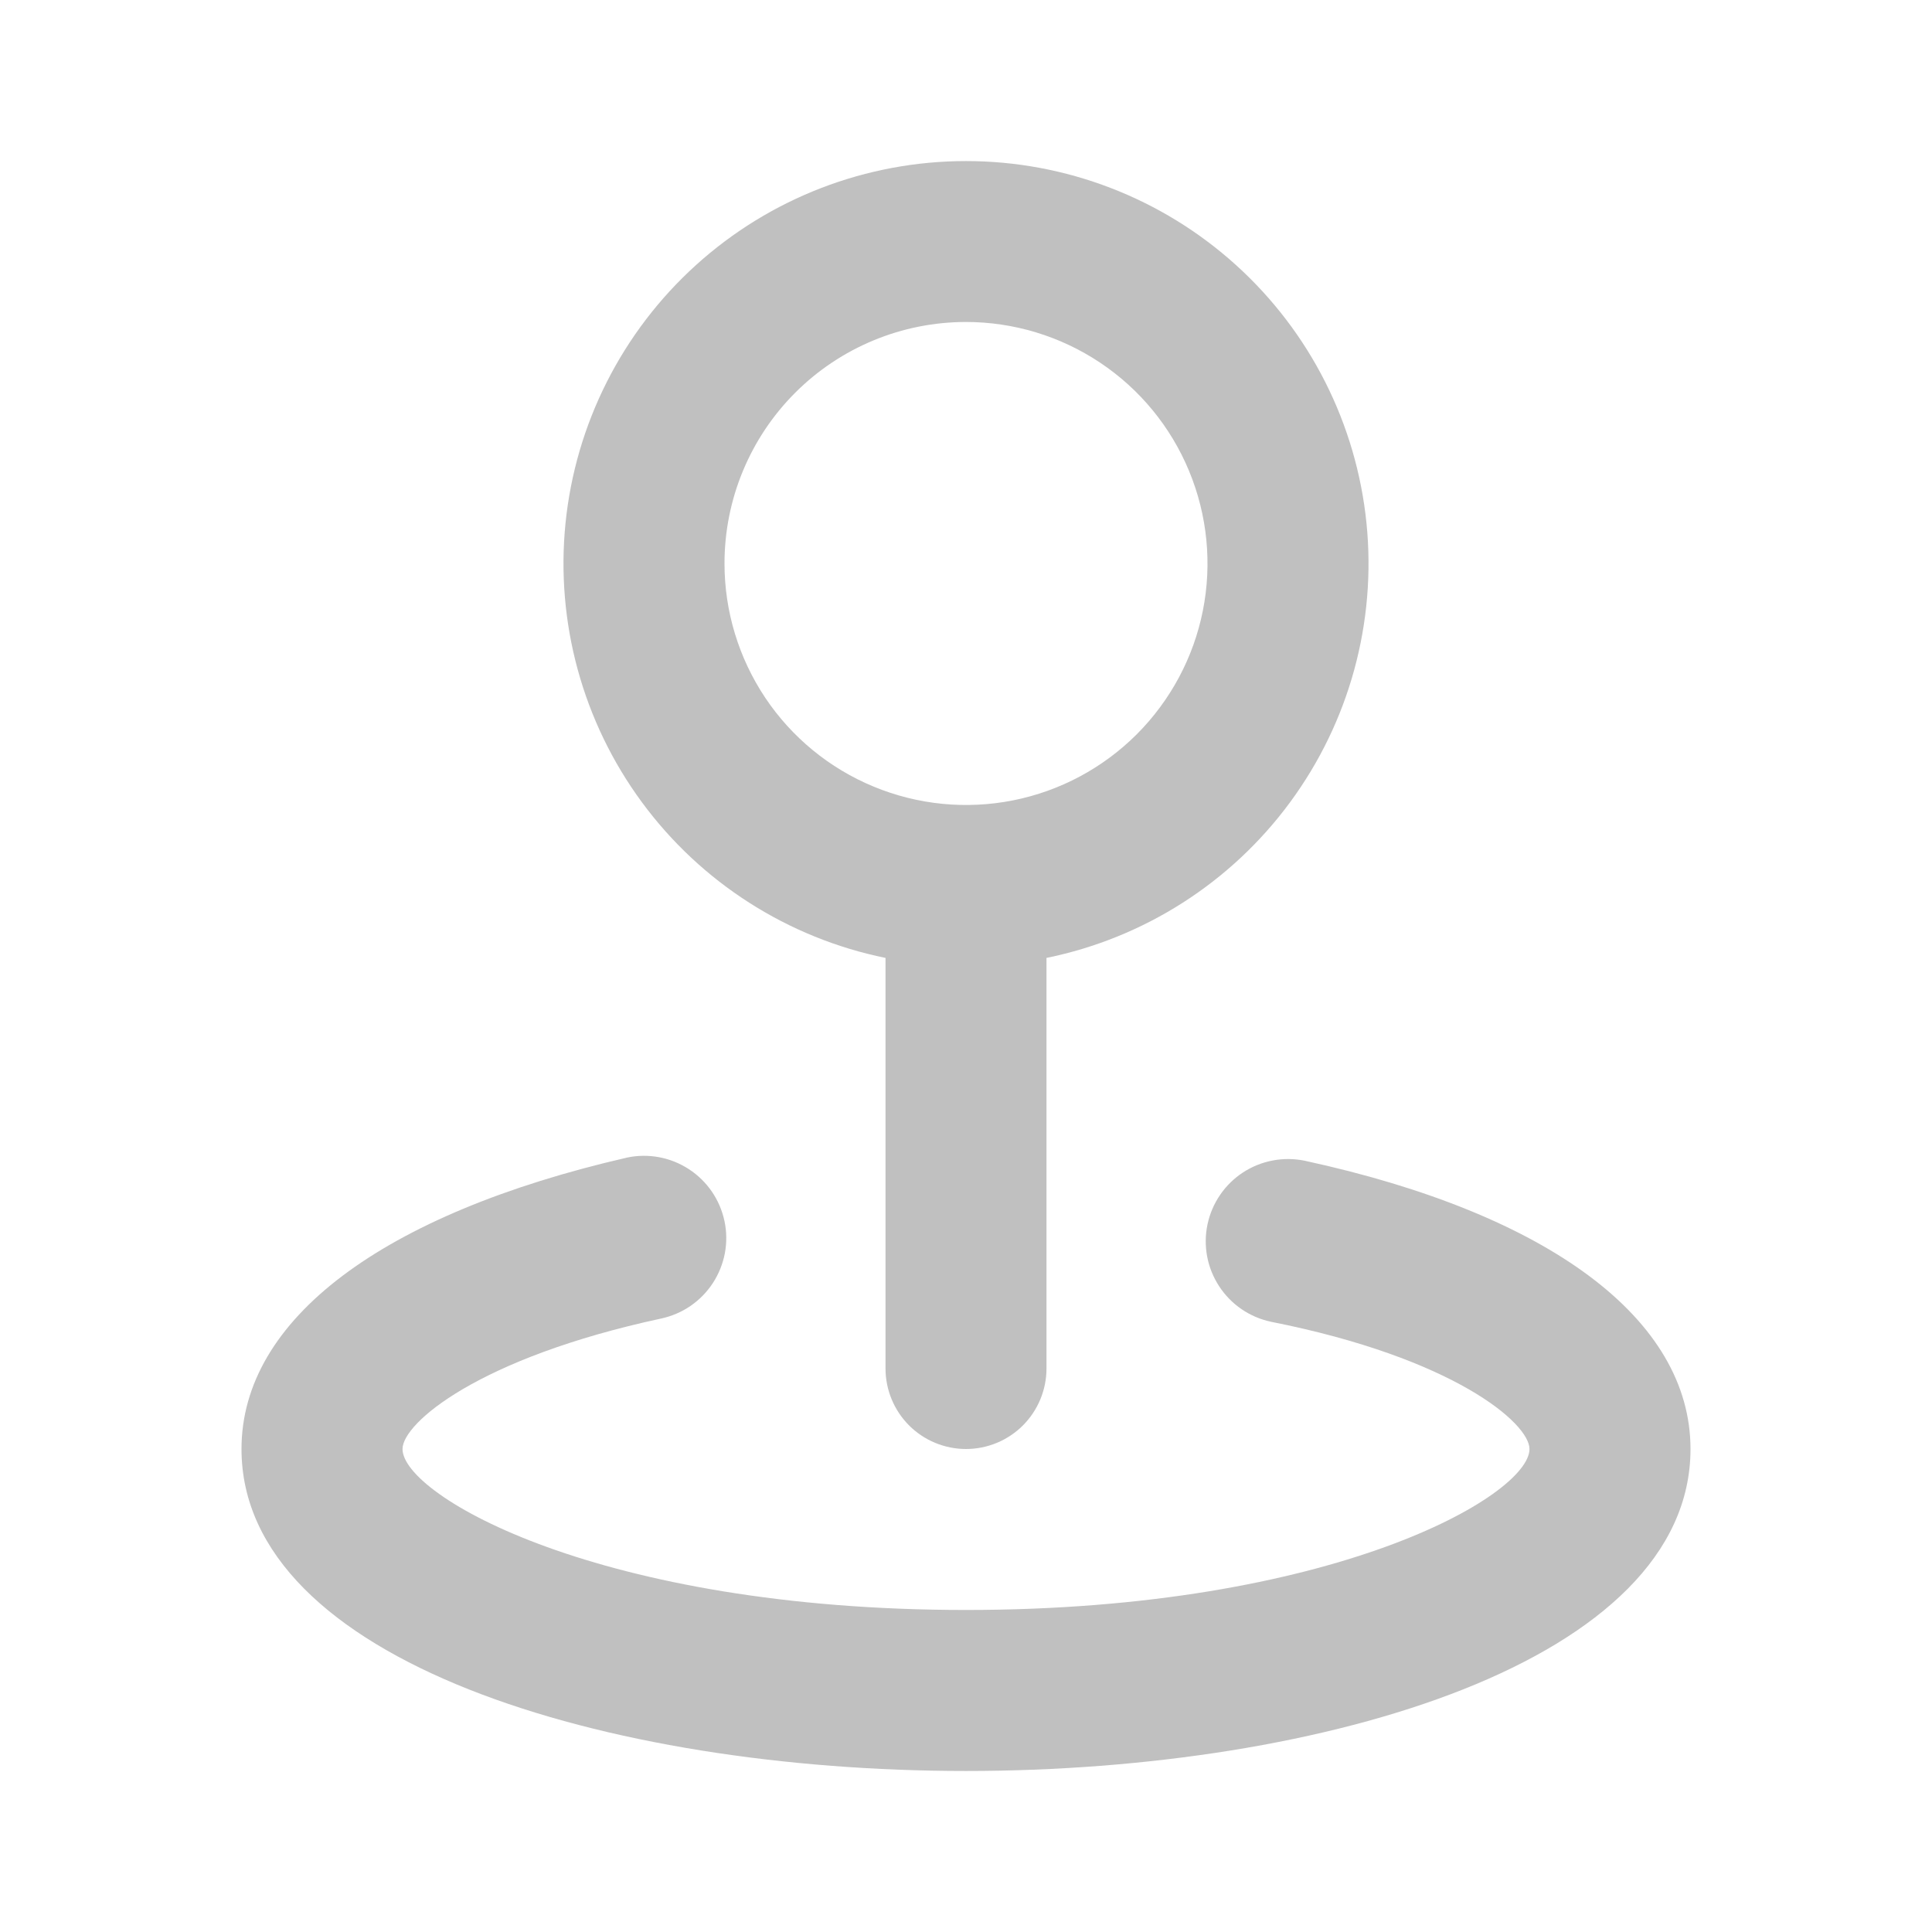
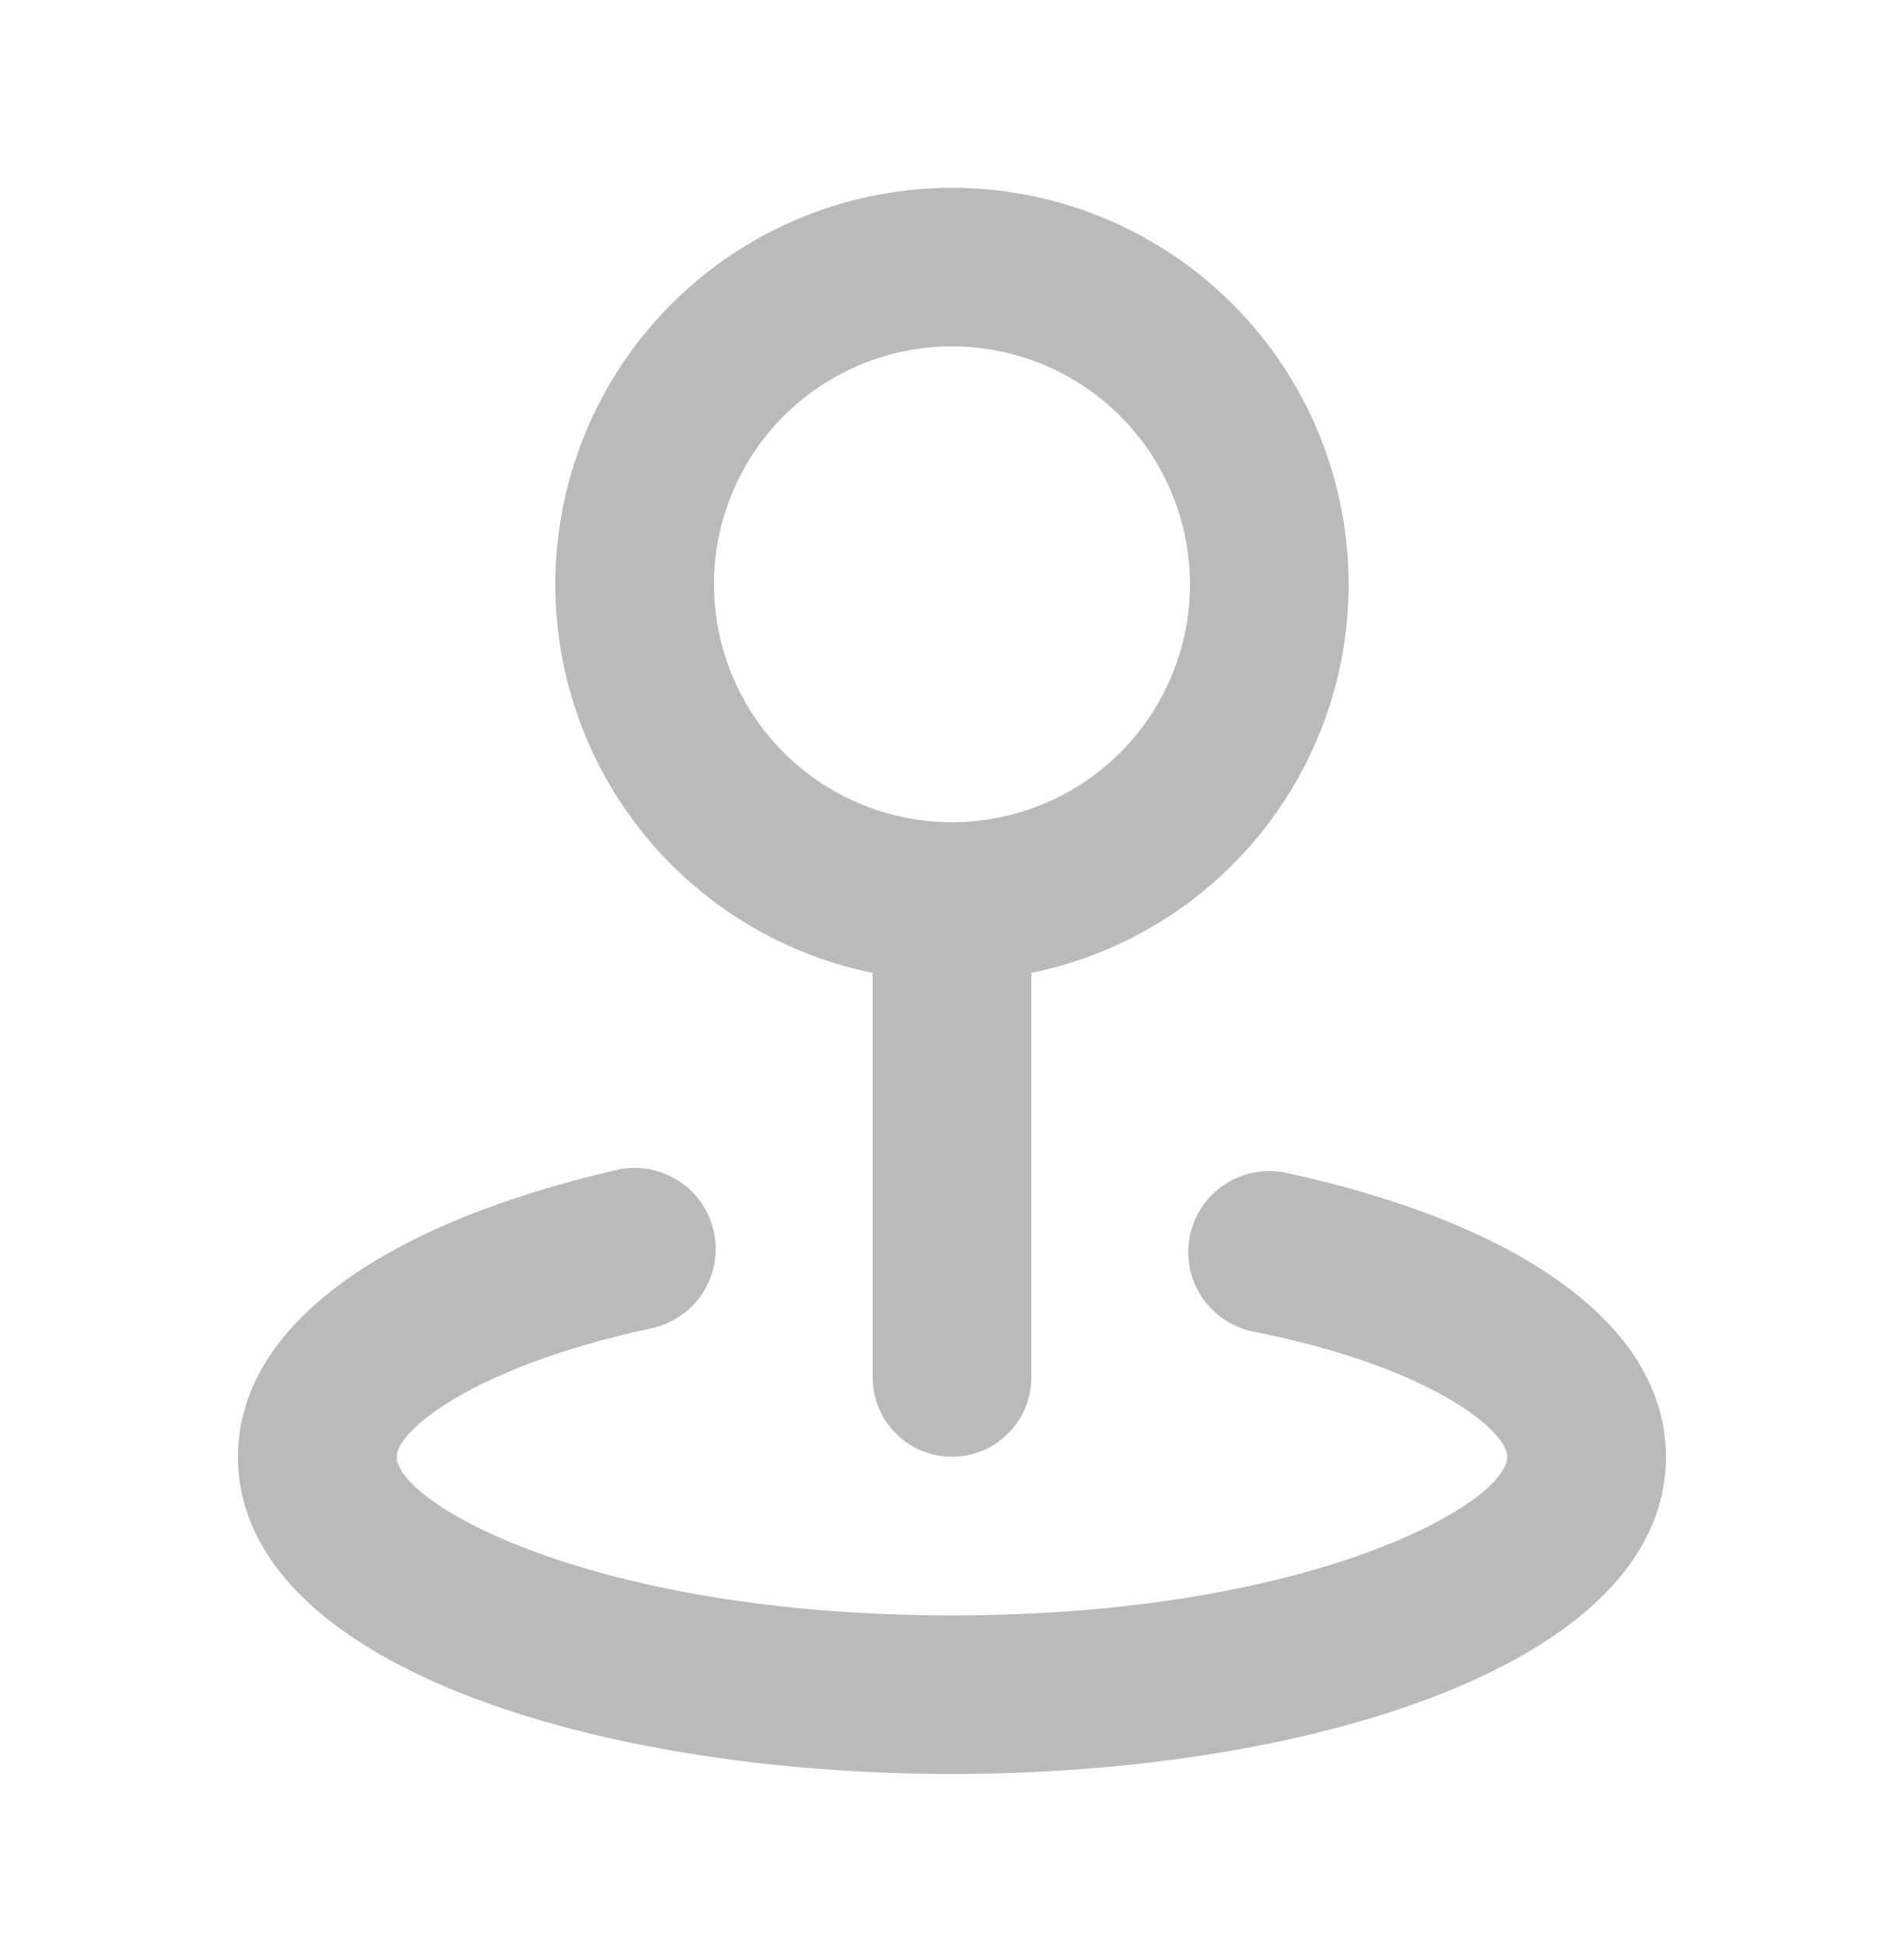
- <svg xmlns="http://www.w3.org/2000/svg" width="38" height="38" viewBox="0 0 38 38" fill="none">
-   <path d="M17.417 18.841V26.916C17.417 27.336 17.584 27.739 17.88 28.036C18.177 28.333 18.58 28.5 19 28.5C19.42 28.5 19.823 28.333 20.12 28.036C20.416 27.739 20.583 27.336 20.583 26.916V18.841C22.506 18.449 24.214 17.357 25.376 15.777C26.539 14.197 27.074 12.241 26.877 10.289C26.679 8.337 25.765 6.528 24.309 5.212C22.854 3.896 20.962 3.168 19 3.168C17.038 3.168 15.146 3.896 13.691 5.212C12.236 6.528 11.321 8.337 11.123 10.289C10.926 12.241 11.461 14.197 12.624 15.777C13.786 17.357 15.494 18.449 17.417 18.841ZM19 6.333C19.939 6.333 20.858 6.612 21.639 7.134C22.42 7.655 23.029 8.397 23.388 9.265C23.748 10.133 23.842 11.088 23.659 12.01C23.476 12.931 23.023 13.777 22.359 14.442C21.695 15.106 20.848 15.559 19.927 15.742C19.005 15.925 18.05 15.831 17.182 15.471C16.314 15.112 15.572 14.503 15.05 13.722C14.529 12.941 14.25 12.023 14.25 11.083C14.25 9.823 14.75 8.615 15.641 7.724C16.532 6.833 17.74 6.333 19 6.333ZM25.666 22.831C25.458 22.788 25.243 22.785 25.035 22.825C24.826 22.864 24.627 22.944 24.449 23.06C24.271 23.176 24.118 23.326 23.998 23.502C23.878 23.677 23.794 23.874 23.75 24.082C23.706 24.29 23.704 24.505 23.743 24.713C23.782 24.922 23.863 25.121 23.979 25.299C24.095 25.477 24.245 25.63 24.42 25.75C24.596 25.87 24.793 25.954 25.001 25.998C28.595 26.71 30.083 27.993 30.083 28.5C30.083 29.418 26.204 31.666 19 31.666C11.796 31.666 7.917 29.418 7.917 28.5C7.917 27.993 9.405 26.71 12.999 25.935C13.207 25.891 13.404 25.807 13.58 25.687C13.755 25.567 13.905 25.414 14.021 25.236C14.137 25.058 14.217 24.859 14.257 24.65C14.296 24.441 14.294 24.227 14.25 24.019C14.206 23.811 14.122 23.614 14.002 23.438C13.882 23.263 13.729 23.113 13.551 22.997C13.373 22.881 13.174 22.8 12.965 22.761C12.757 22.722 12.542 22.724 12.334 22.768C7.521 23.876 4.75 25.951 4.75 28.5C4.75 32.664 11.922 34.833 19 34.833C26.078 34.833 33.25 32.664 33.25 28.5C33.25 25.951 30.479 23.876 25.666 22.831Z" fill="#c0c0c0" />
+ <svg xmlns="http://www.w3.org/2000/svg" width="47" height="48" viewBox="0 0 47 48" fill="none">
+   <path d="M21.542 24.023V34.011C21.542 34.53 21.748 35.028 22.115 35.395C22.483 35.763 22.981 35.969 23.5 35.969C24.019 35.969 24.517 35.763 24.885 35.395C25.252 35.028 25.458 34.53 25.458 34.011V24.023C27.836 23.538 29.948 22.187 31.387 20.233C32.825 18.278 33.486 15.859 33.242 13.445C32.998 11.031 31.867 8.793 30.067 7.166C28.267 5.539 25.927 4.638 23.5 4.638C21.073 4.638 18.733 5.539 16.933 7.166C15.133 8.793 14.002 11.031 13.758 13.445C13.514 15.859 14.175 18.278 15.613 20.233C17.052 22.187 19.164 23.538 21.542 24.023ZM23.5 8.552C24.662 8.552 25.798 8.897 26.764 9.542C27.73 10.188 28.483 11.106 28.928 12.179C29.372 13.253 29.489 14.434 29.262 15.573C29.035 16.713 28.476 17.76 27.654 18.582C26.833 19.403 25.786 19.963 24.646 20.189C23.506 20.416 22.325 20.3 21.252 19.855C20.178 19.41 19.261 18.657 18.615 17.691C17.97 16.725 17.625 15.589 17.625 14.427C17.625 12.869 18.244 11.375 19.346 10.273C20.448 9.171 21.942 8.552 23.5 8.552ZM31.745 28.958C31.487 28.904 31.222 28.901 30.964 28.95C30.706 28.998 30.459 29.097 30.239 29.241C30.019 29.385 29.83 29.57 29.681 29.787C29.533 30.004 29.429 30.248 29.375 30.505C29.321 30.762 29.318 31.028 29.367 31.286C29.415 31.544 29.514 31.79 29.658 32.011C29.801 32.23 29.987 32.42 30.204 32.568C30.421 32.717 30.665 32.821 30.922 32.875C35.367 33.756 37.208 35.342 37.208 35.969C37.208 37.105 32.41 39.886 23.5 39.886C14.59 39.886 9.792 37.105 9.792 35.969C9.792 35.342 11.633 33.756 16.078 32.797C16.335 32.742 16.579 32.638 16.796 32.49C17.013 32.342 17.199 32.152 17.342 31.932C17.486 31.712 17.585 31.466 17.633 31.208C17.682 30.949 17.679 30.684 17.625 30.427C17.571 30.17 17.467 29.926 17.319 29.709C17.17 29.492 16.981 29.306 16.761 29.163C16.541 29.019 16.294 28.92 16.036 28.872C15.778 28.823 15.513 28.826 15.255 28.88C9.302 30.251 5.875 32.816 5.875 35.969C5.875 41.119 14.746 43.802 23.5 43.802C32.254 43.802 41.125 41.119 41.125 35.969C41.125 32.816 37.698 30.251 31.745 28.958Z" fill="#BABABA" />
</svg>
